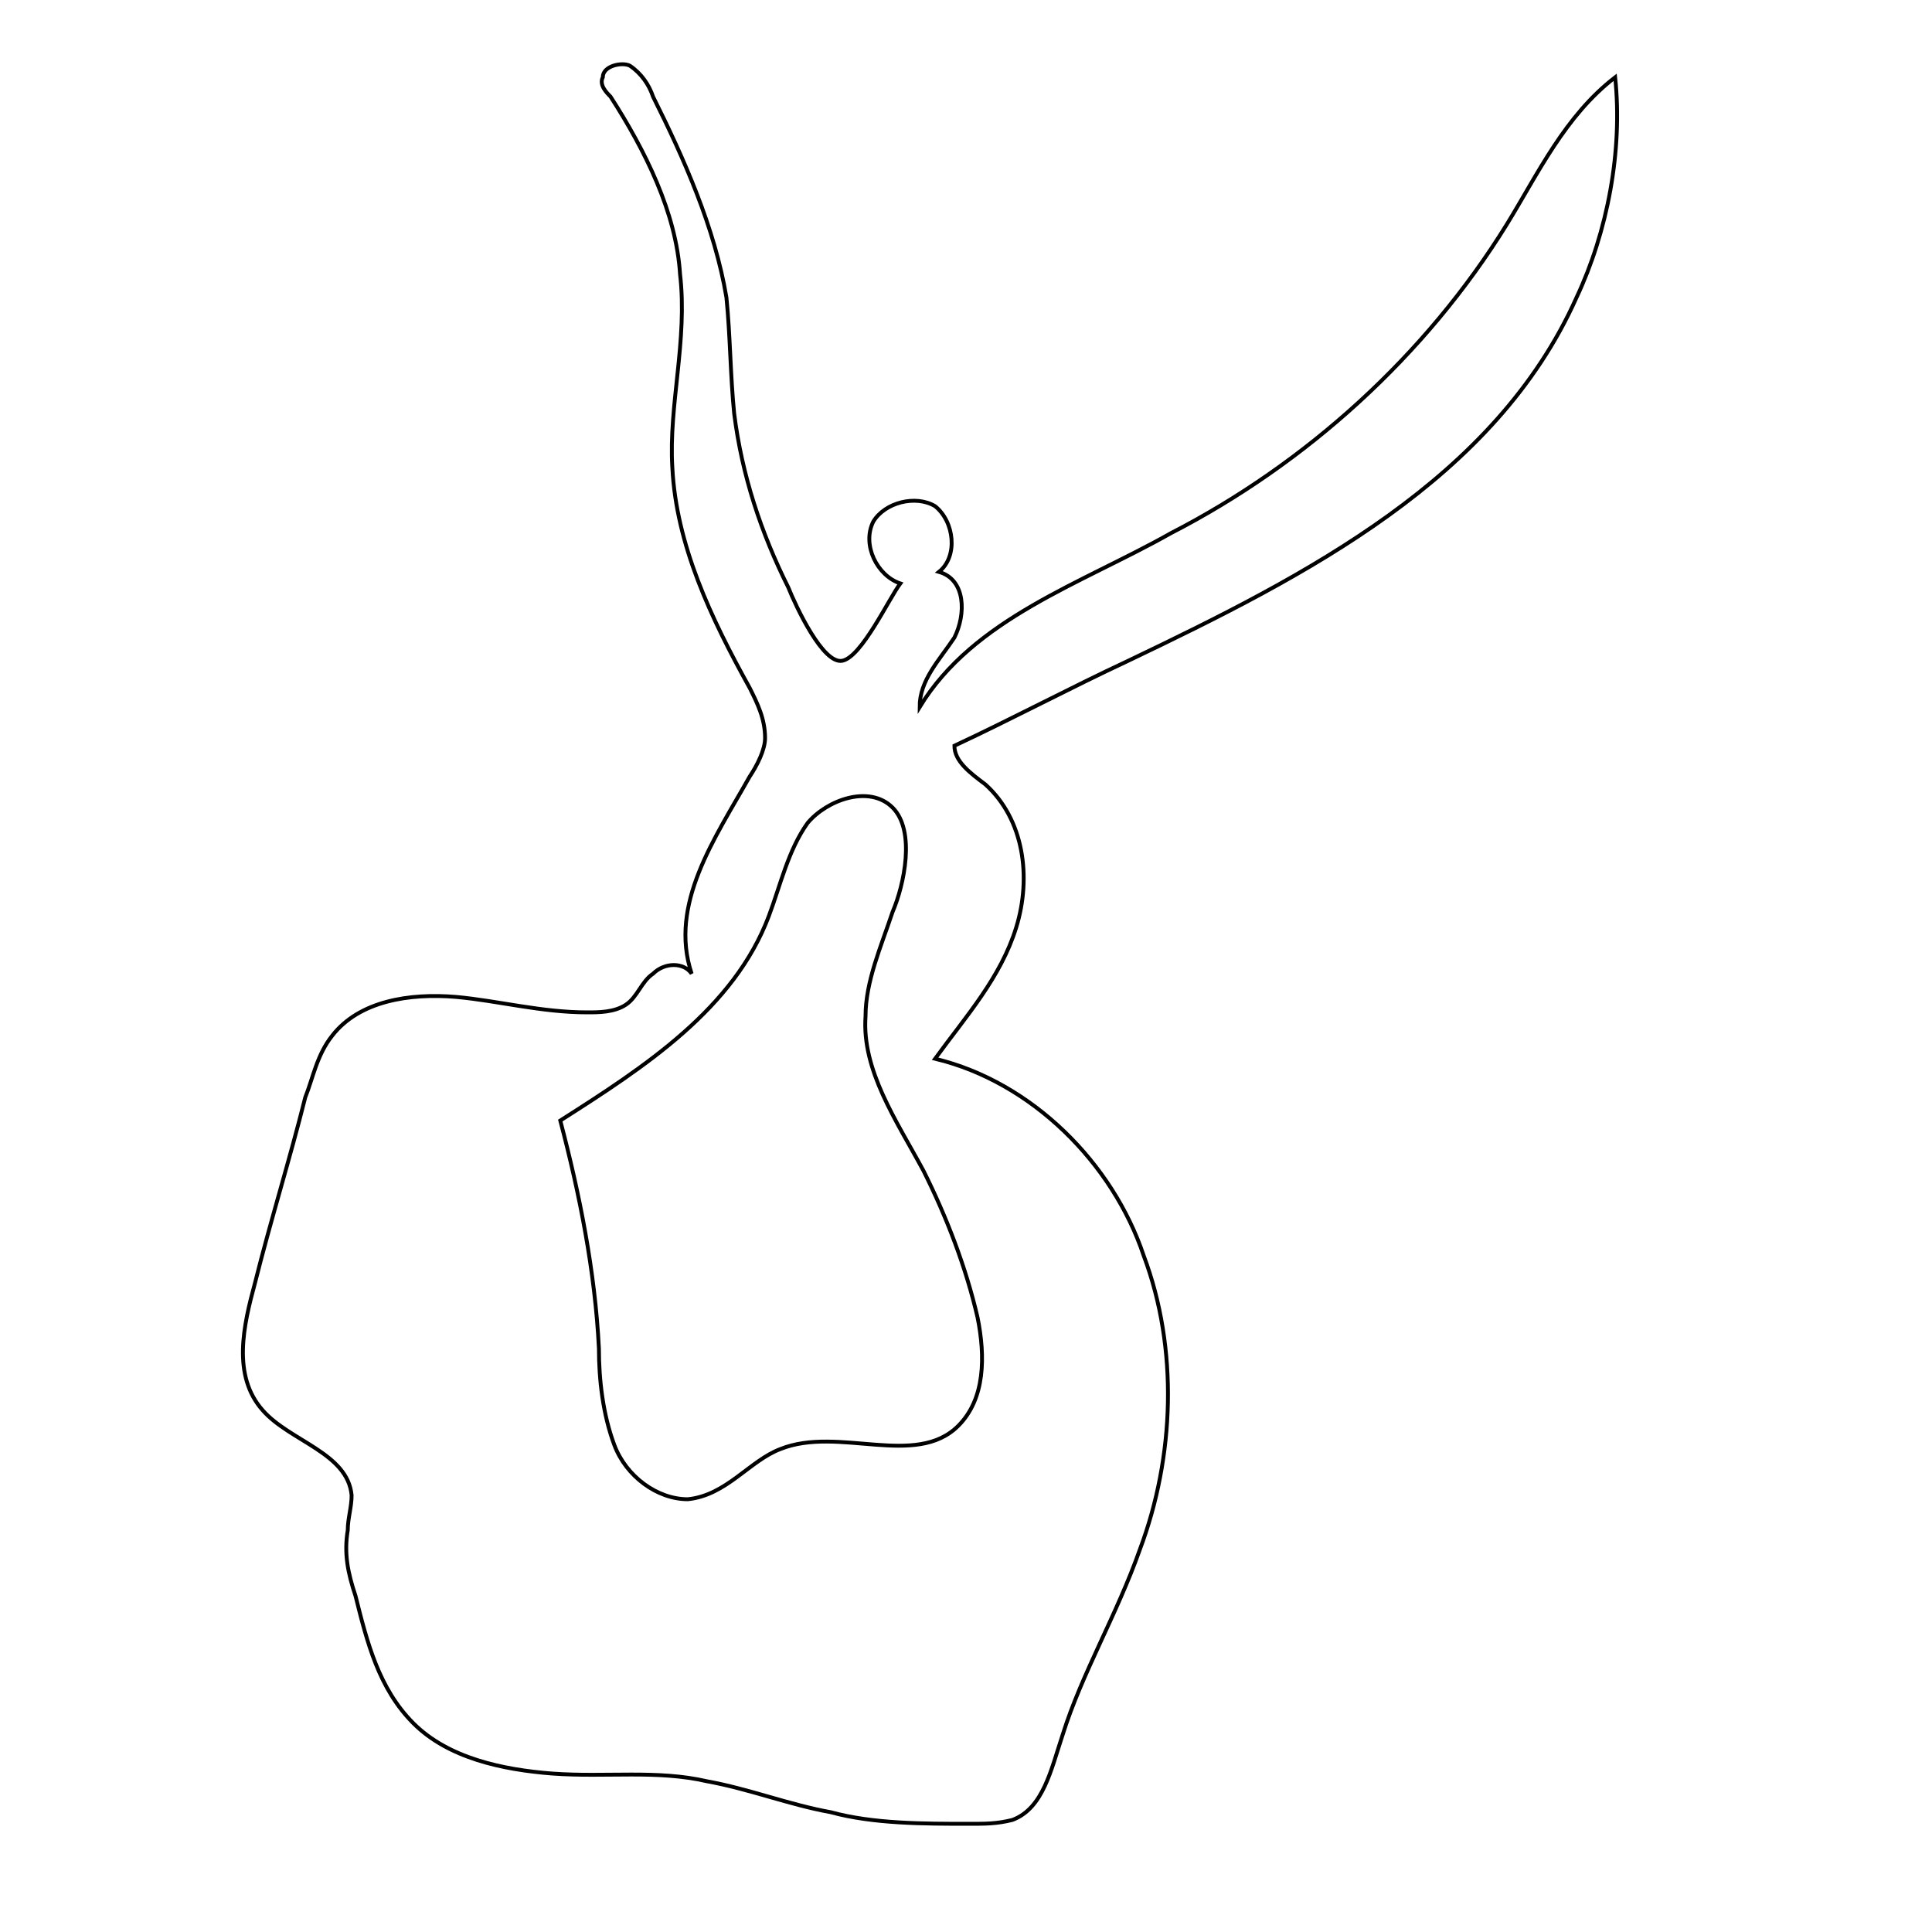
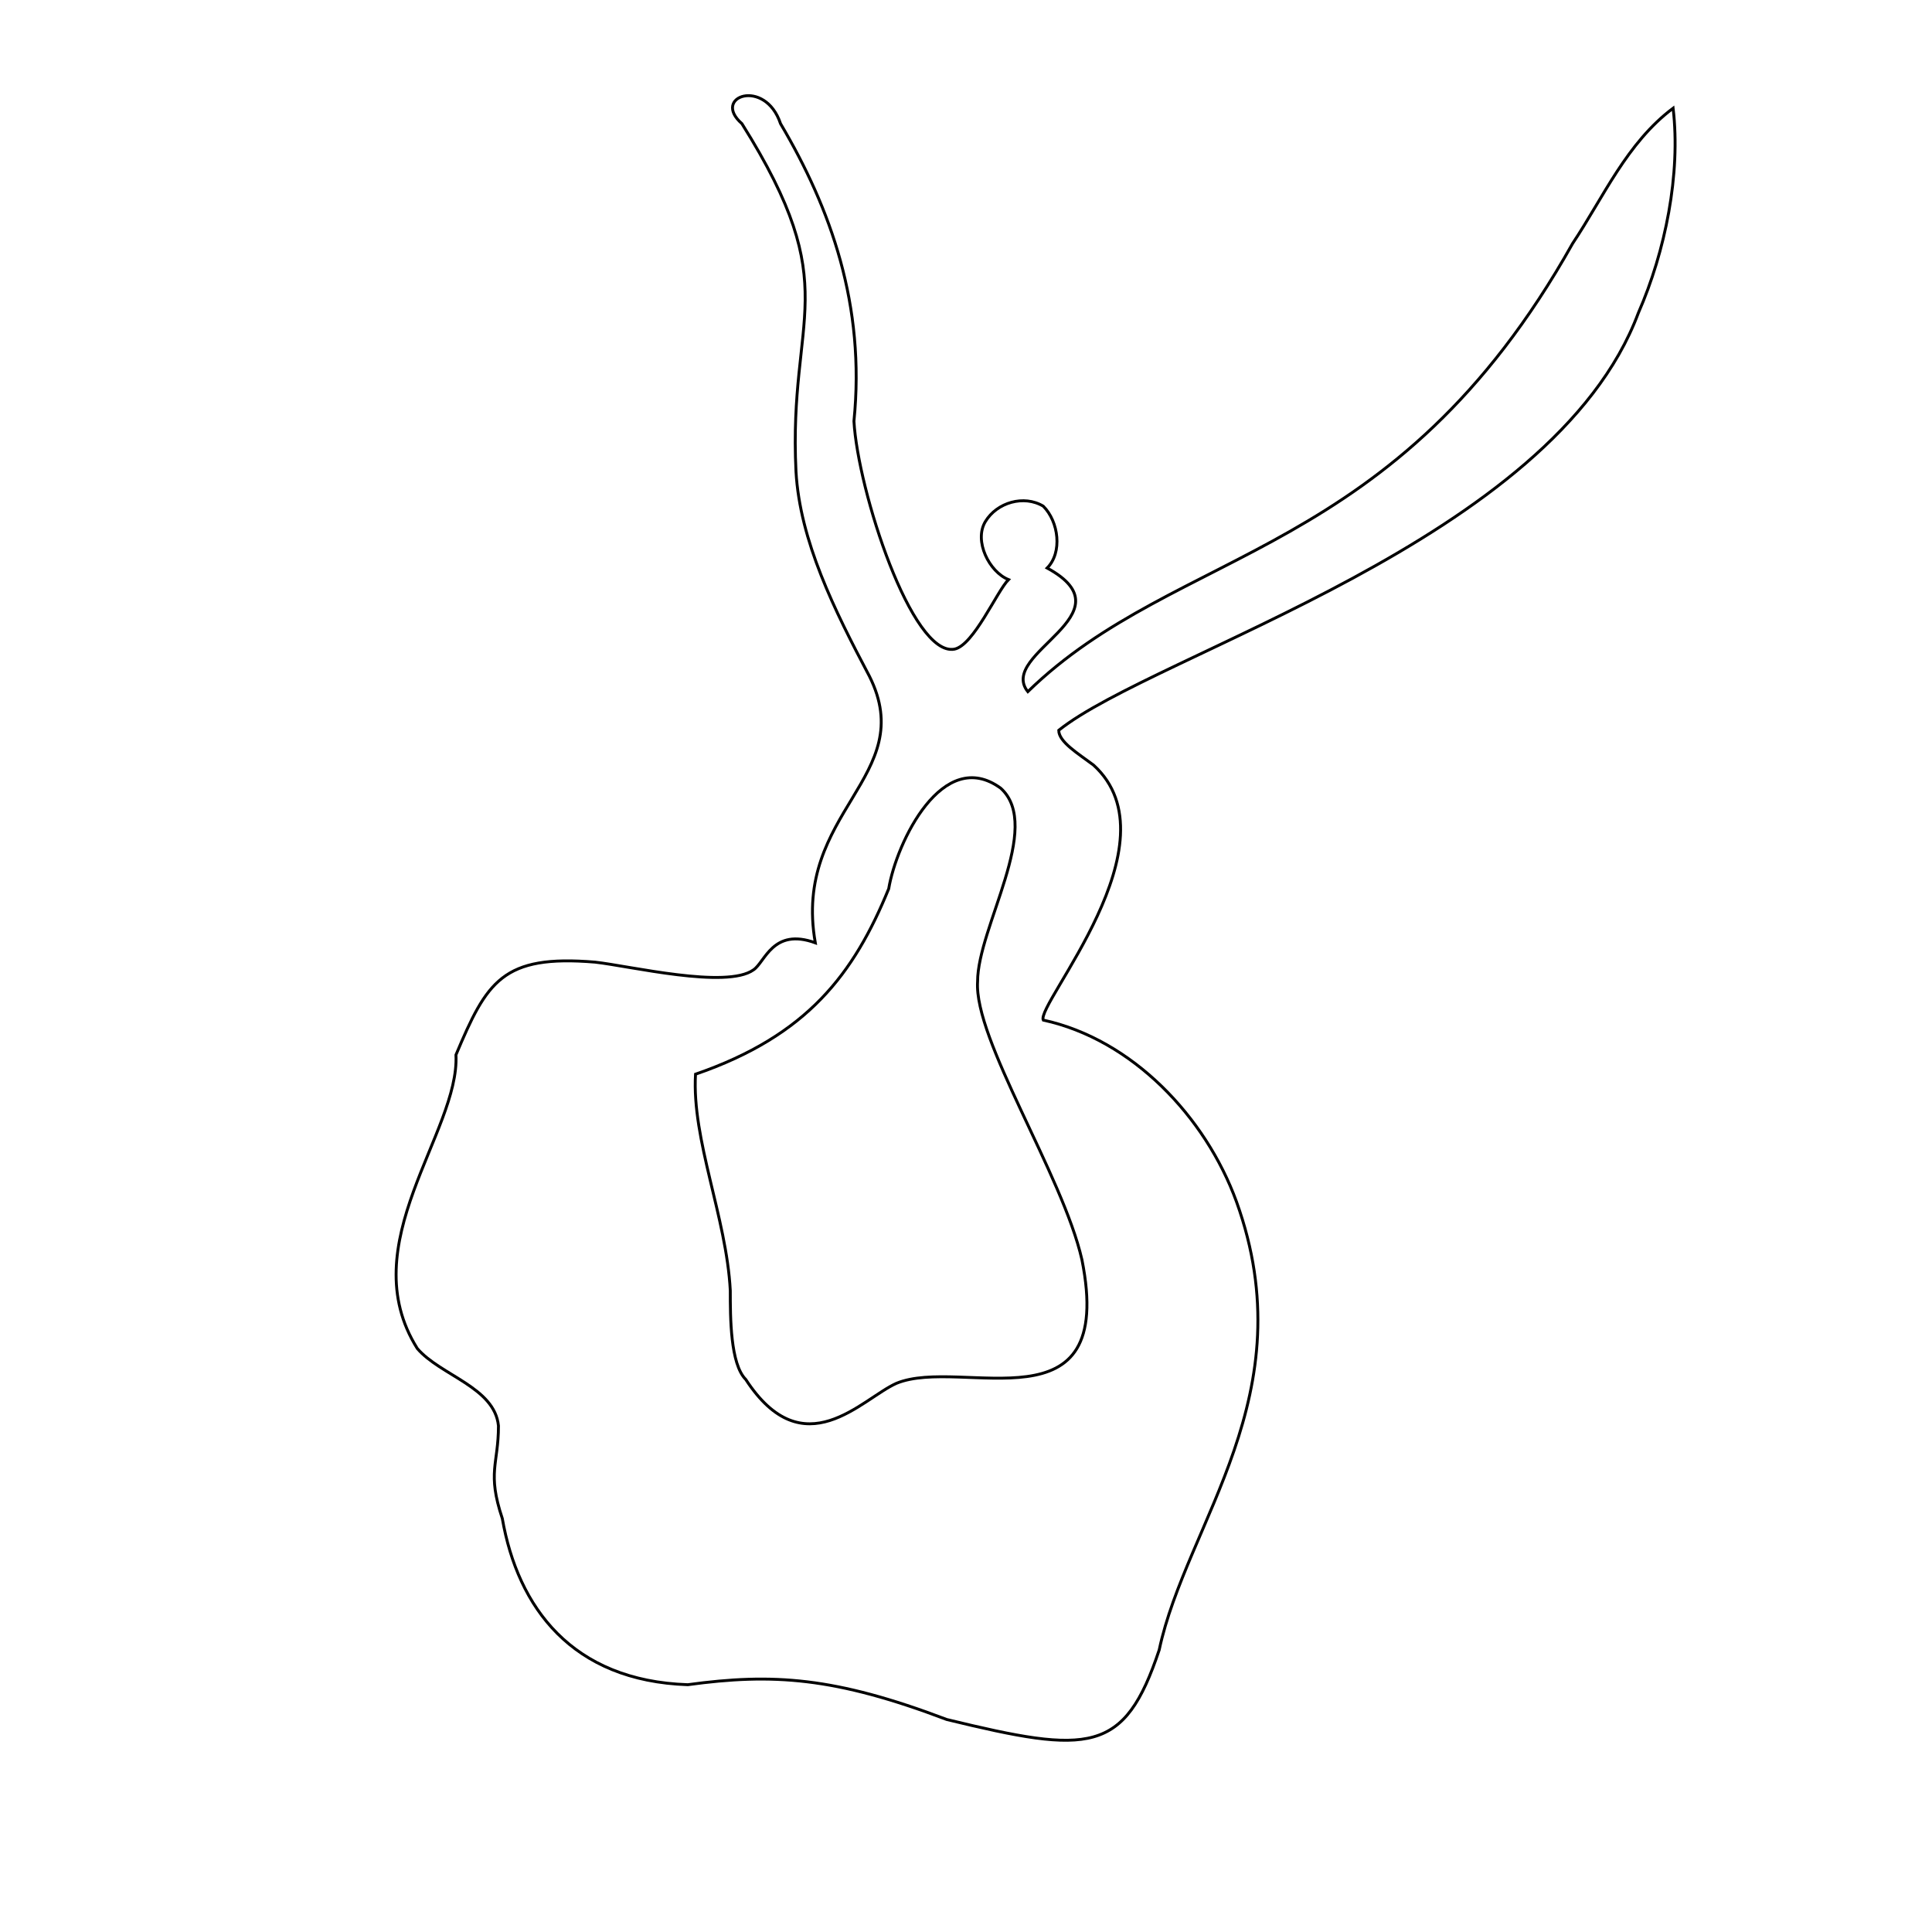
<svg xmlns="http://www.w3.org/2000/svg" xml:space="preserve" width="500px" height="500px" version="1.1" style="shape-rendering:geometricPrecision; text-rendering:geometricPrecision; image-rendering:optimizeQuality; fill-rule:evenodd; clip-rule:evenodd" viewBox="0 0 500 500">
  <defs>
    <style type="text/css">
   
-     .str0 {stroke:black;stroke-width:1}
-     .fil0 {fill:none;fill-rule:nonzero}
+     .str0 {stroke:black;stroke-width:0.75}
+     .fil0 {fill:none}
   
  </style>
  </defs>
  <g id="Layer_x0020_1">
-     <path class="fil0 str0" d="M190 107c-1,-10 -1,-20 -2,-30 -3,-18 -11,-36 -19,-52 -1,-3 -3,-6 -6,-8 -2,-1 -7,0 -7,3 -1,2 1,4 2,5 9,14 17,30 18,46 2,17 -3,34 -2,50 1,20 10,39 20,57 2,4 4,8 4,13 0,3 -2,7 -4,10 -9,16 -21,33 -15,51 -2,-3 -7,-3 -10,0 -3,2 -4,6 -7,8 -3,2 -7,2 -10,2 -12,0 -23,-3 -34,-4 -12,-1 -25,1 -32,10 -4,5 -5,11 -7,16 -4,16 -9,32 -13,48 -3,11 -6,24 2,33 7,8 22,11 23,22 0,3 -1,6 -1,9 -1,6 0,11 2,17 3,12 6,24 15,33 9,9 23,12 36,13 14,1 27,-1 40,2 11,2 21,6 32,8 11,3 24,3 36,3 4,0 7,0 11,-1 8,-3 10,-13 13,-22 5,-16 14,-31 20,-48 9,-24 10,-52 1,-76 -8,-24 -29,-45 -54,-51 8,-11 17,-21 21,-34 4,-13 2,-28 -8,-37 -4,-3 -8,-6 -8,-10 15,-7 30,-15 45,-22 46,-22 95,-47 116,-94 8,-17 12,-38 10,-57 -13,10 -20,25 -28,38 -21,34 -52,62 -87,80 -23,13 -51,22 -65,45 0,-7 5,-12 9,-18 3,-6 3,-15 -4,-17 5,-4 4,-13 -1,-17 -5,-3 -13,-1 -16,4 -3,6 1,14 7,16 -3,4 -10,19 -15,20 -5,1 -12,-14 -14,-19 -7,-14 -12,-29 -14,-45z" />
-     <path class="fil0 str0" d="M209 213c-5,7 -7,16 -10,24 -9,24 -32,39 -54,53 5,19 9,39 10,59 0,8 1,17 4,25 3,8 11,14 19,14 10,-1 16,-10 24,-13 15,-6 35,5 46,-6 7,-7 7,-18 5,-28 -3,-13 -8,-26 -14,-38 -7,-13 -16,-26 -15,-40 0,-9 4,-18 7,-27 3,-7 6,-21 0,-27 -6,-6 -17,-2 -22,4z" />
+     <path class="fil0 str0" d="M221 109c3,-30 -6,-55 -19,-77 -4,-12 -18,-7 -10,0 27,43 12,49 14,90 1,18 10,36 19,53 13,26 -20,35 -14,69 -11,-4 -13,5 -16,7 -7,5 -32,-1 -41,-2 -24,-2 -28,5 -36,24 1,20 -27,49 -10,76 6,7 20,10 21,20 0,10 -3,12 1,24 4,23 18,42 48,43 22,-3 38,-2 67,9 37,9 46,9 55,-18 7,-33 38,-66 20,-116 -8,-22 -27,-42 -50,-47 -2,-4 35,-46 13,-66 -4,-3 -9,-6 -9,-9 25,-20 128,-49 150,-108 7,-16 11,-36 9,-53 -12,9 -18,23 -26,35 -46,82 -102,78 -141,116 -8,-10 27,-20 5,-32 4,-4 3,-12 -1,-16 -5,-3 -12,-1 -15,4 -3,5 1,13 6,15 -3,3 -9,17 -14,18 -11,2 -25,-41 -26,-59z" />
+     <path class="fil0 str0" d="M230 230c-9,22 -21,38 -50,48 -1,17 8,37 9,56 0,7 0,19 4,23 15,23 30,5 39,1 17,-7 57,13 48,-32 -5,-22 -28,-57 -27,-72 0,-14 17,-40 6,-50 -15,-11 -27,14 -29,26z" />
  </g>
</svg>
